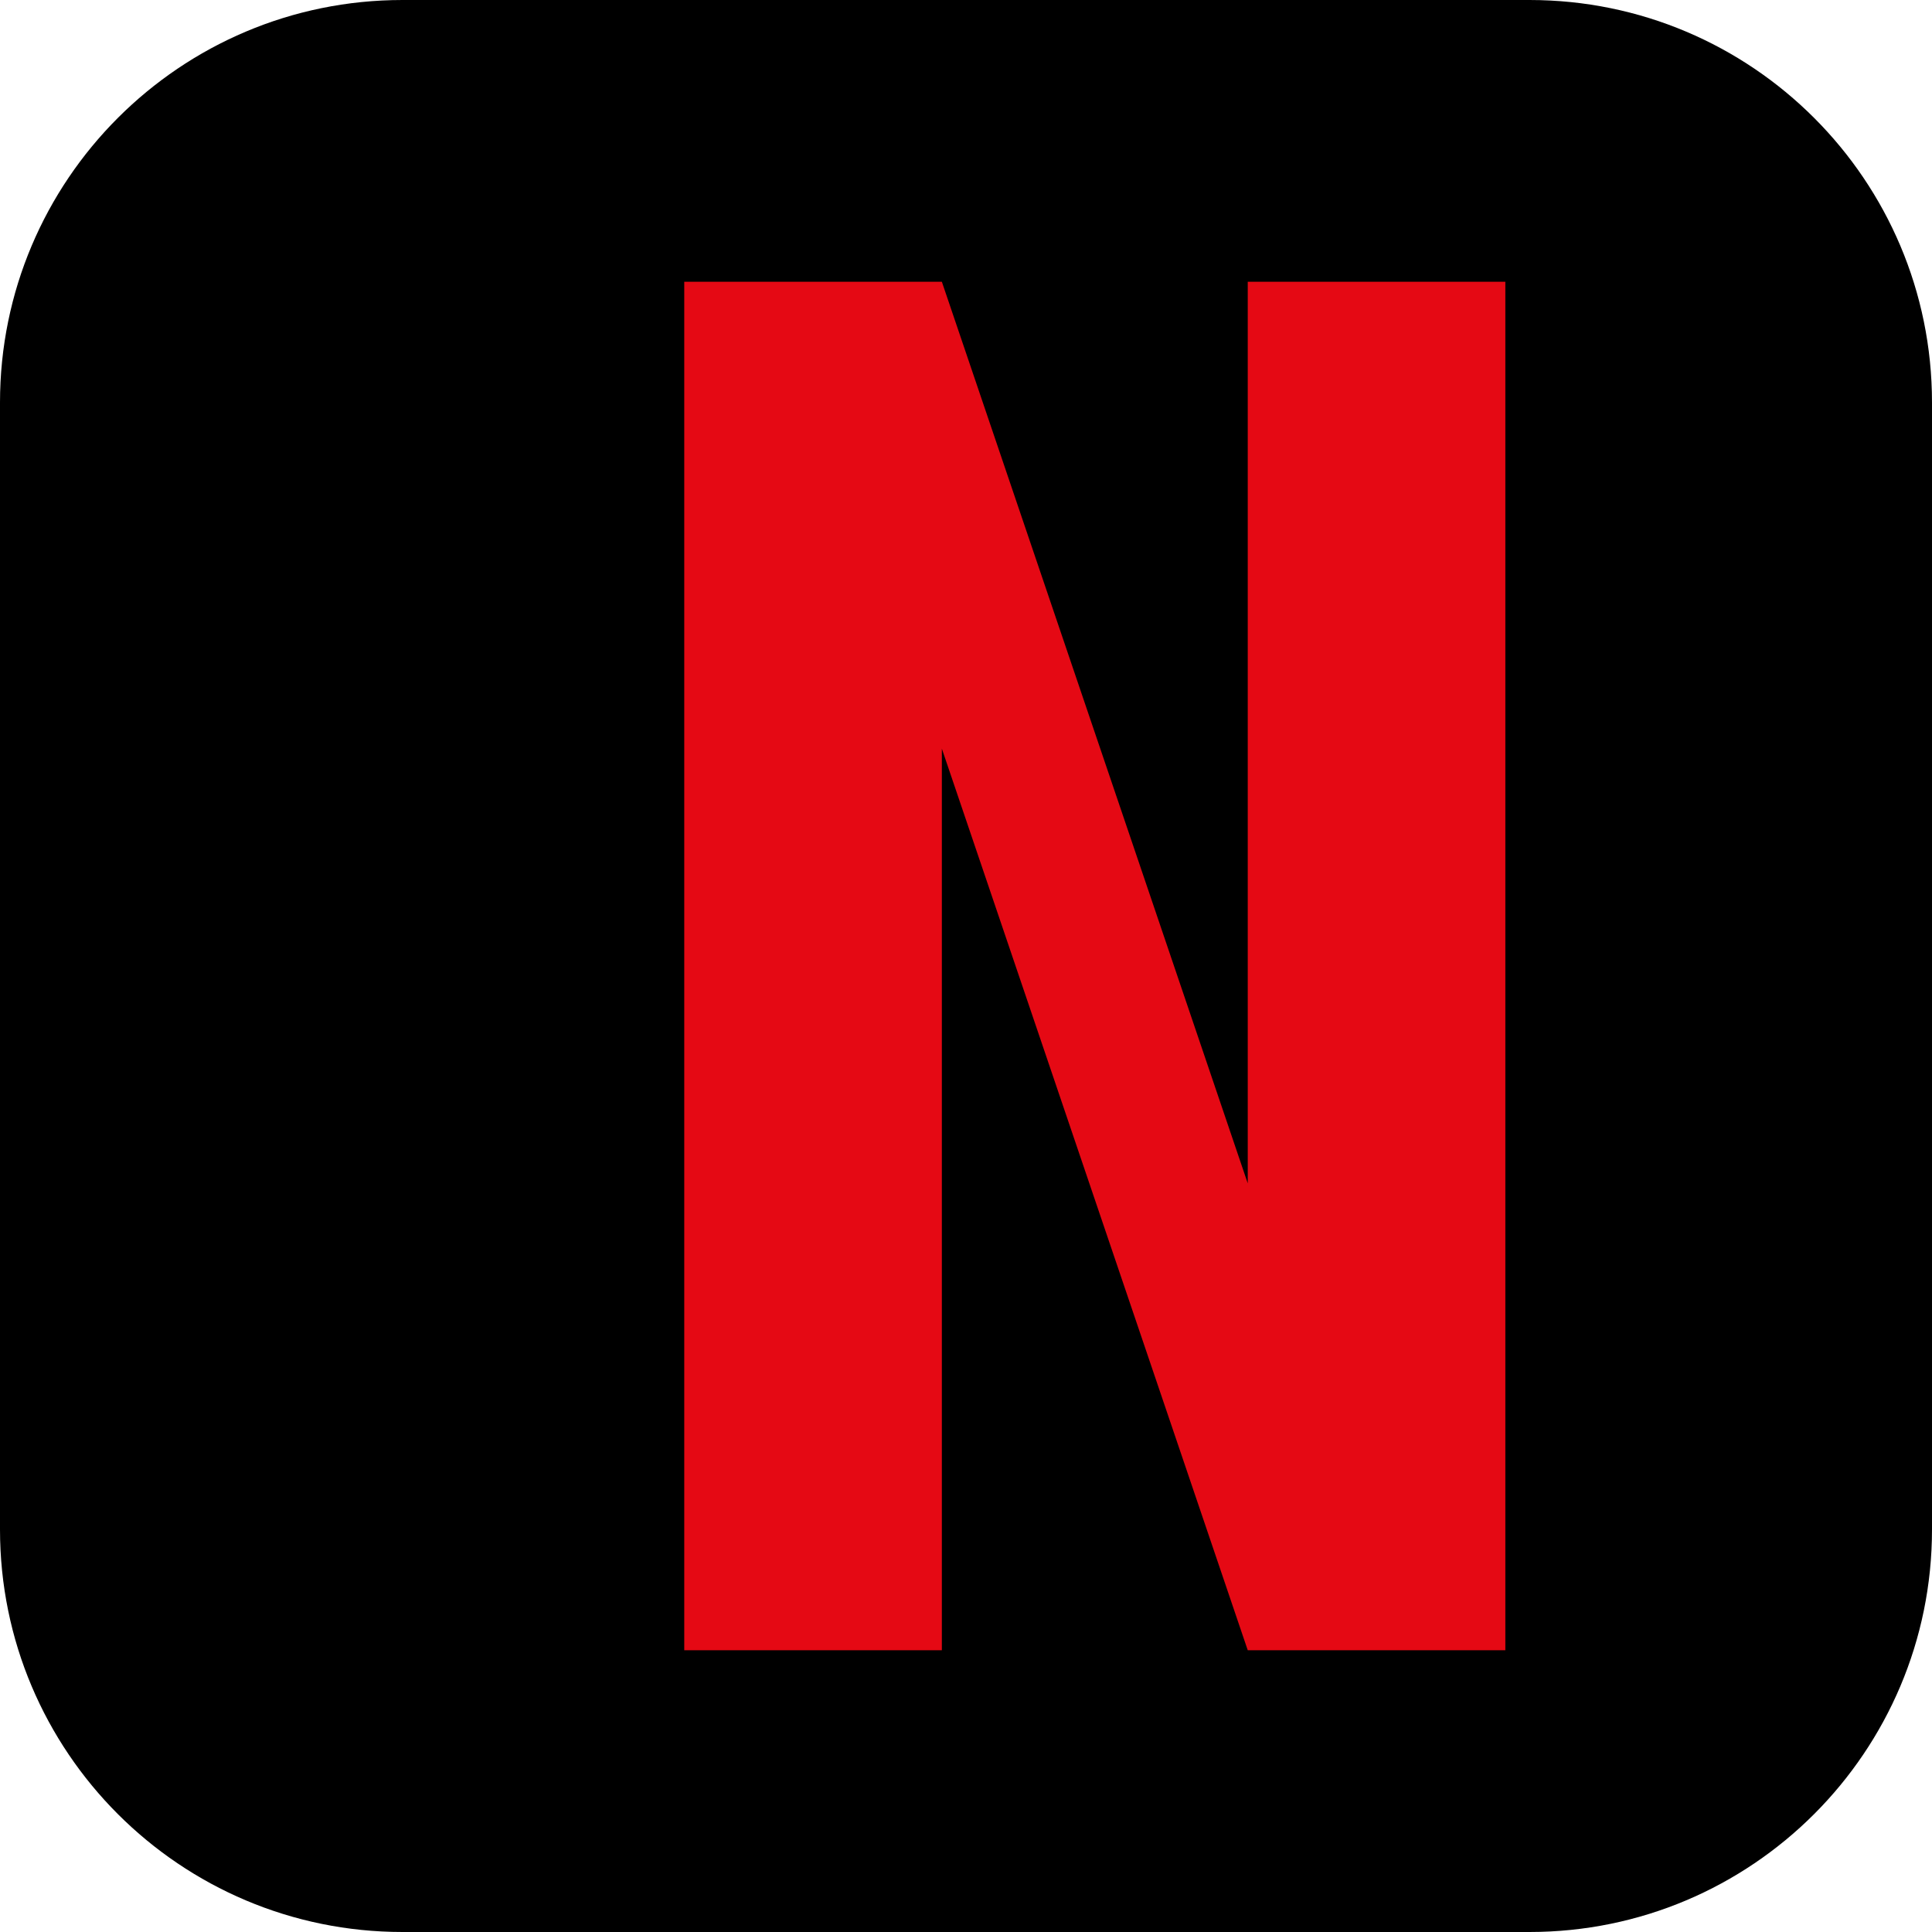
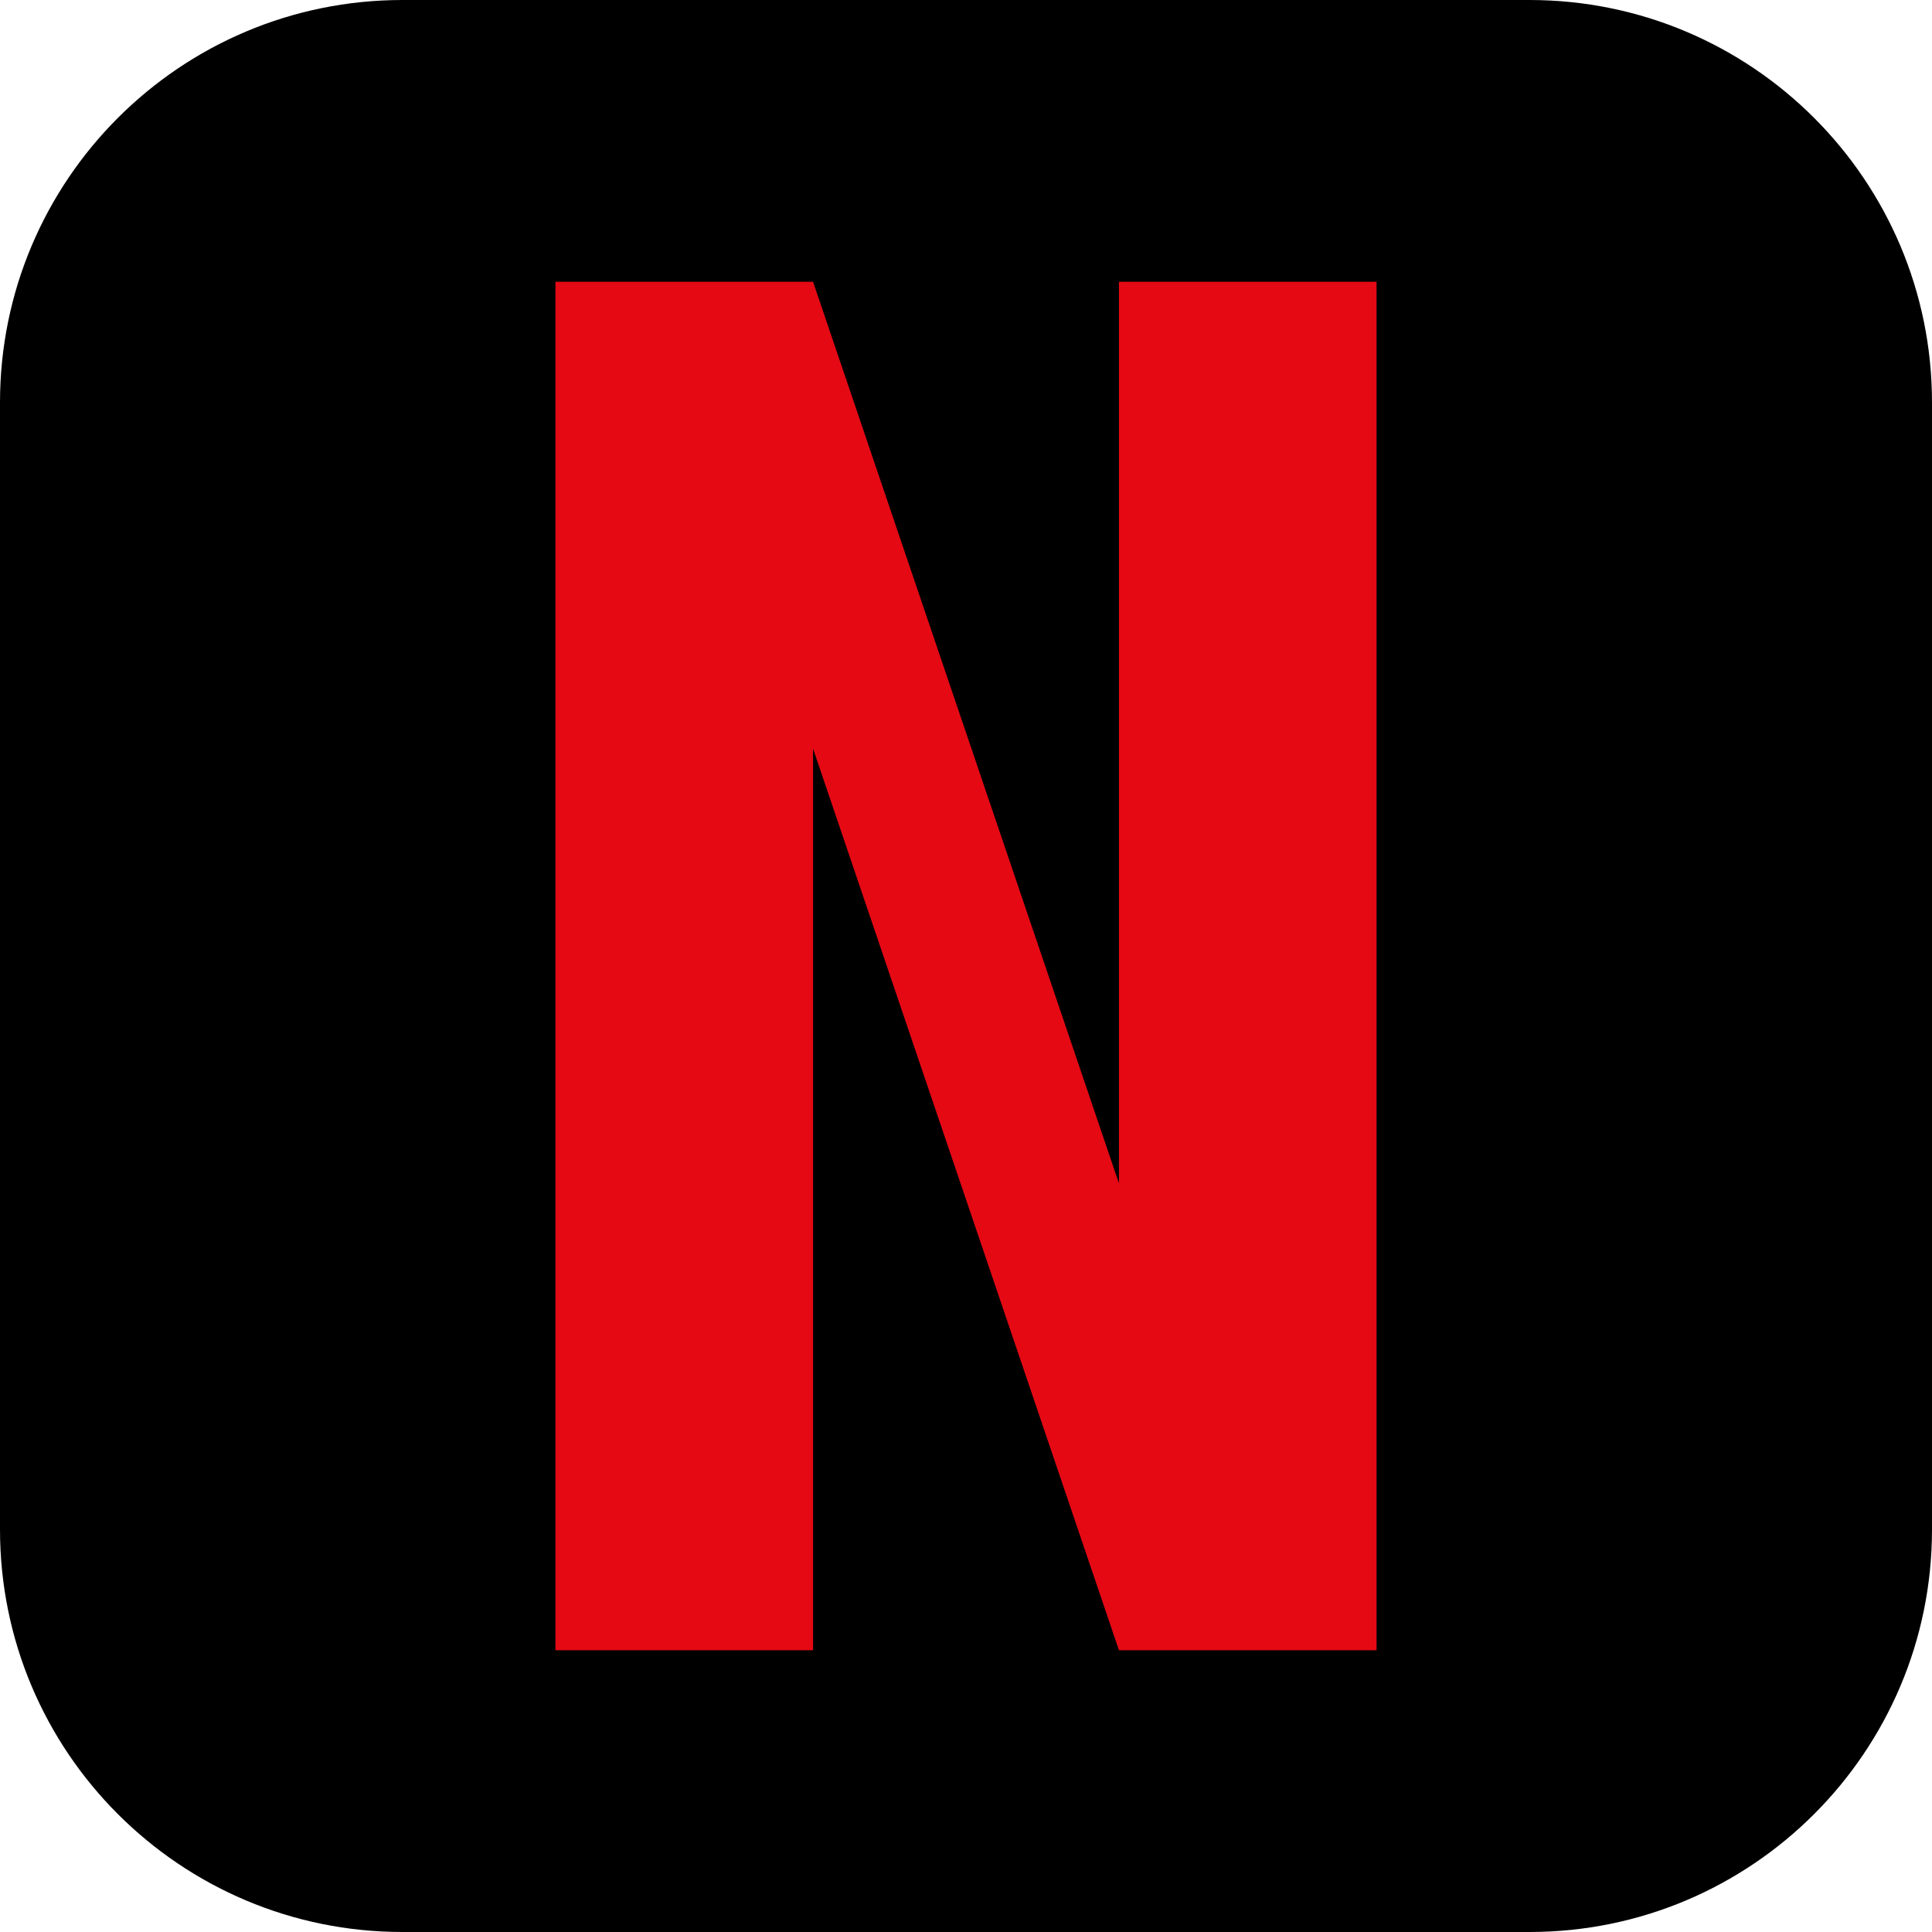
<svg xmlns="http://www.w3.org/2000/svg" viewBox="0 0 24 24" width="24" height="24" role="img">
  <rect width="24" height="24" rx="5" fill="#000" />
-   <path d="M8.5 3.5h3.2l3.8 11.2V3.5h3.2v17h-3.2L11.7 9.3v11.2H8.5z" fill="#E50914" />
+   <path d="M6.9 3.5h3.2l3.8 11.2V3.5h3.2v17h-3.2L10.1 9.3v11.2H6.9z" fill="#E50914" />
</svg>
